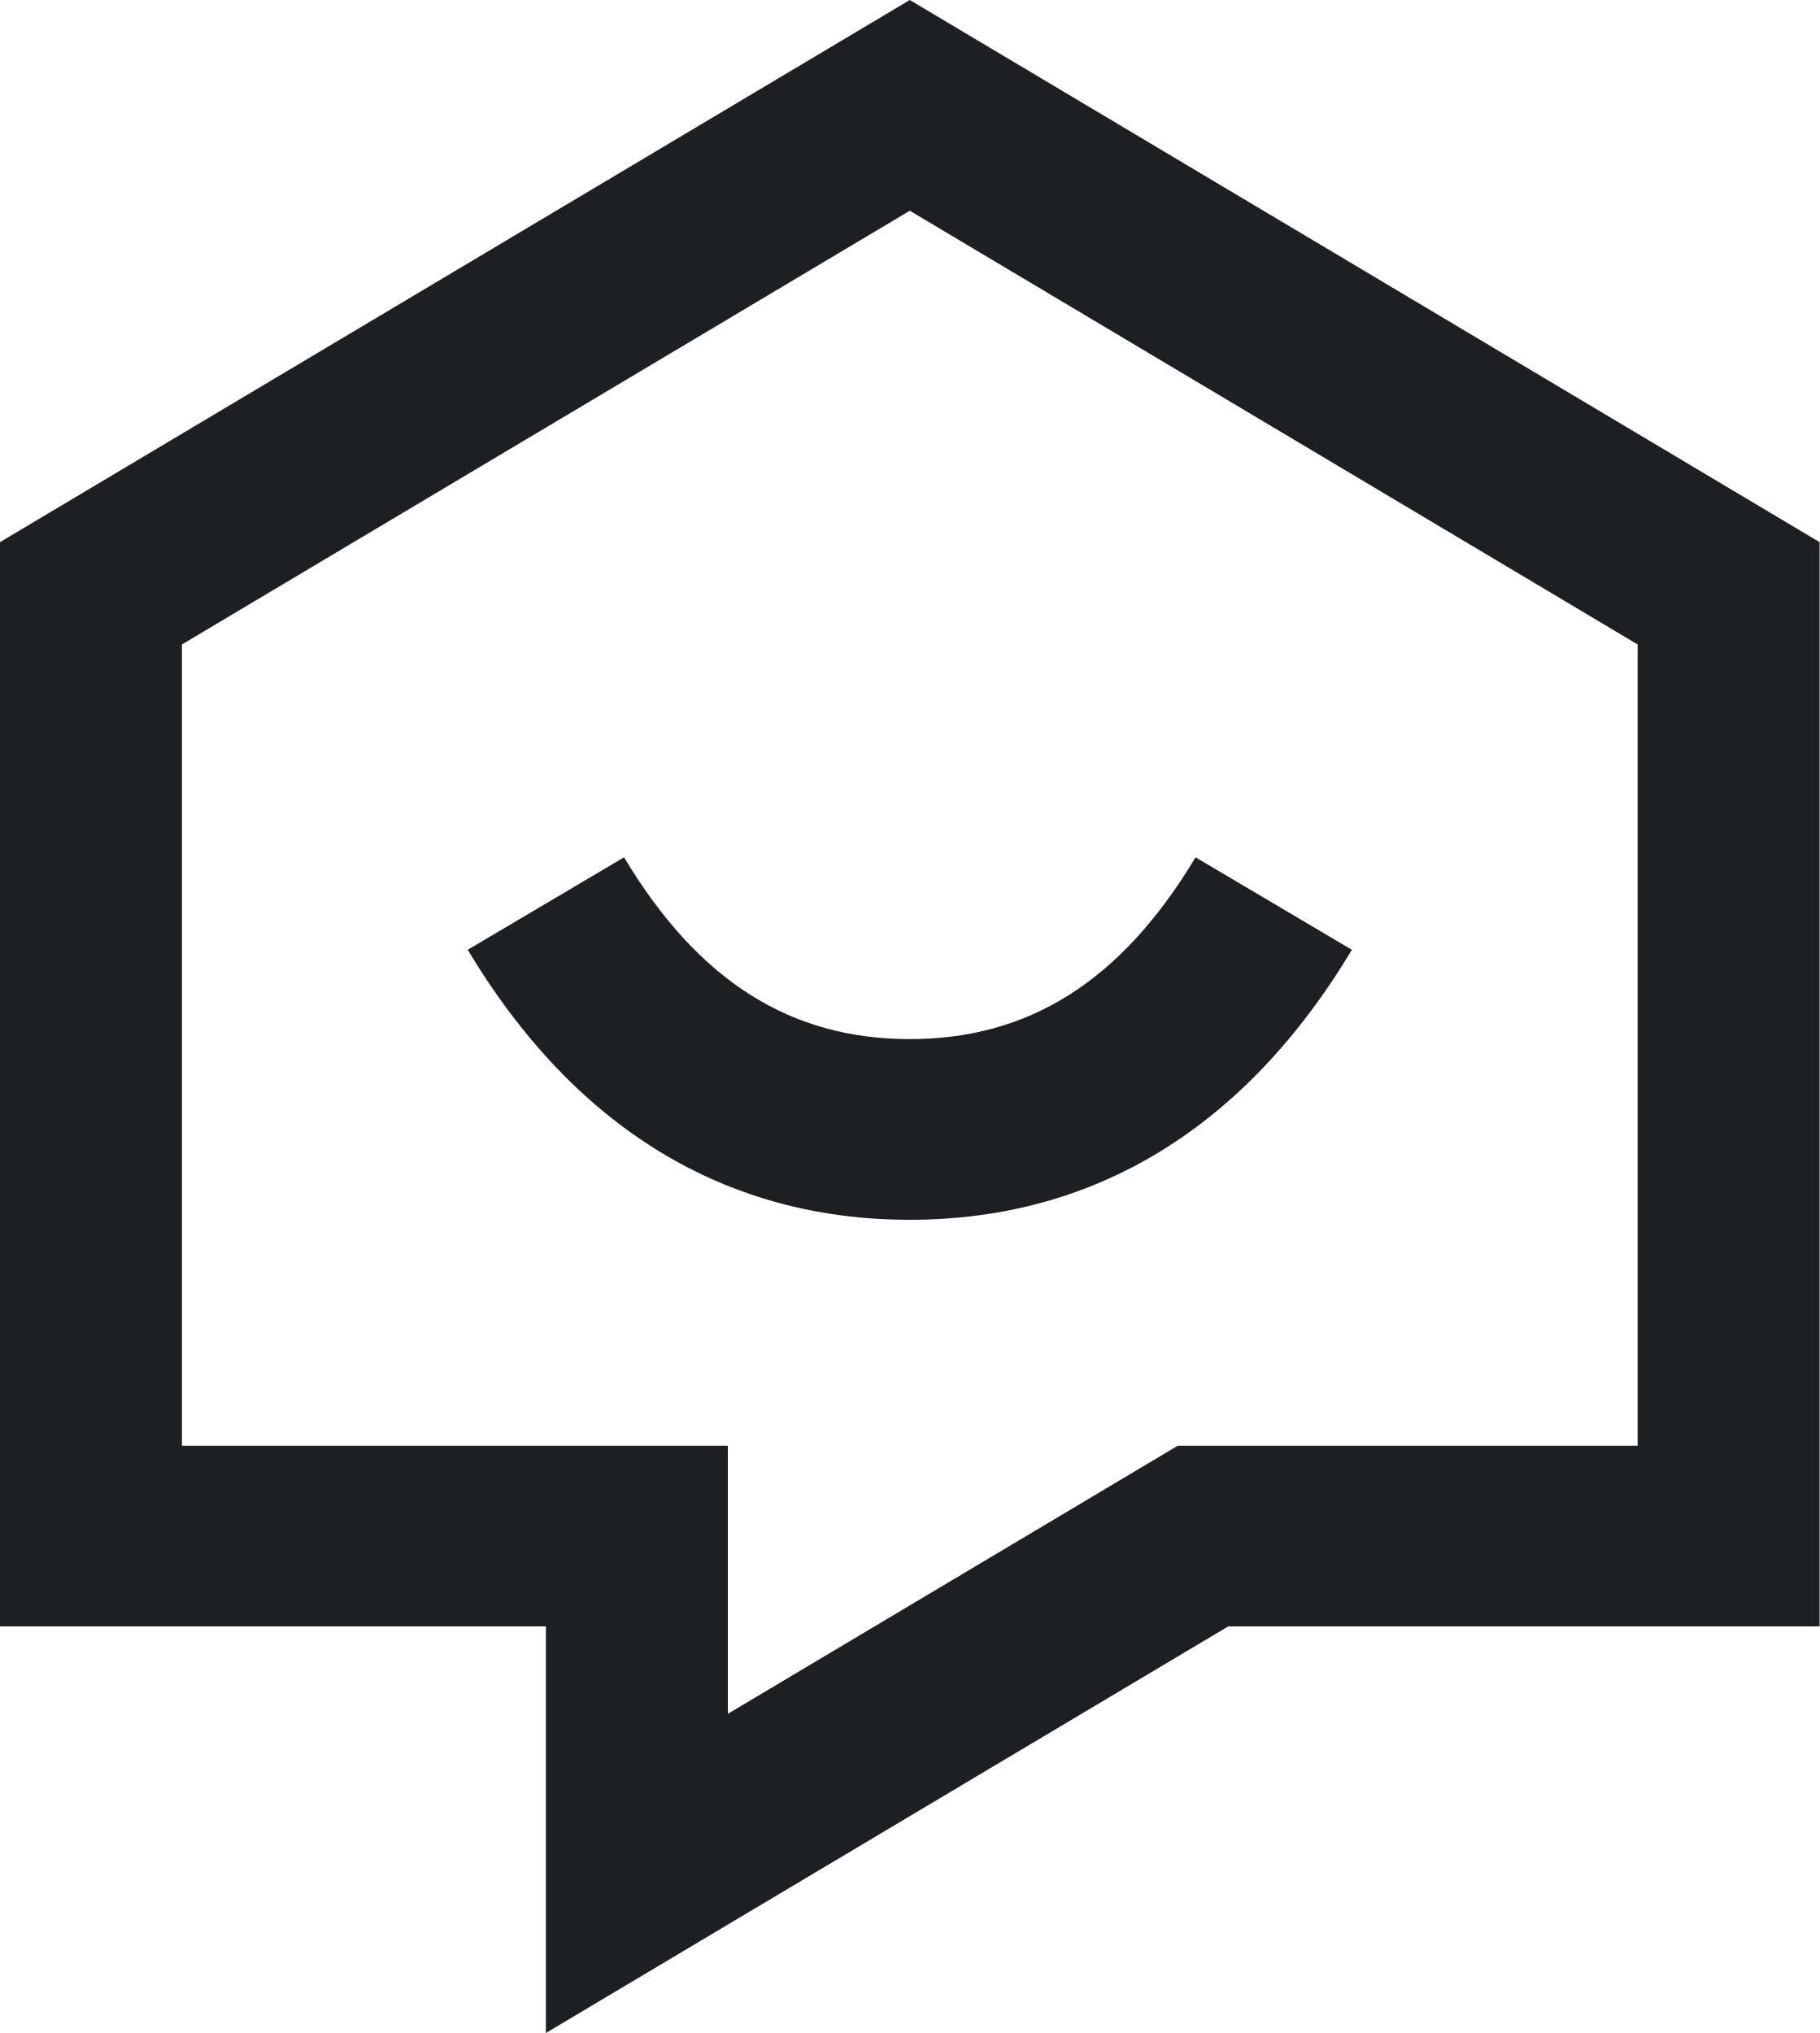
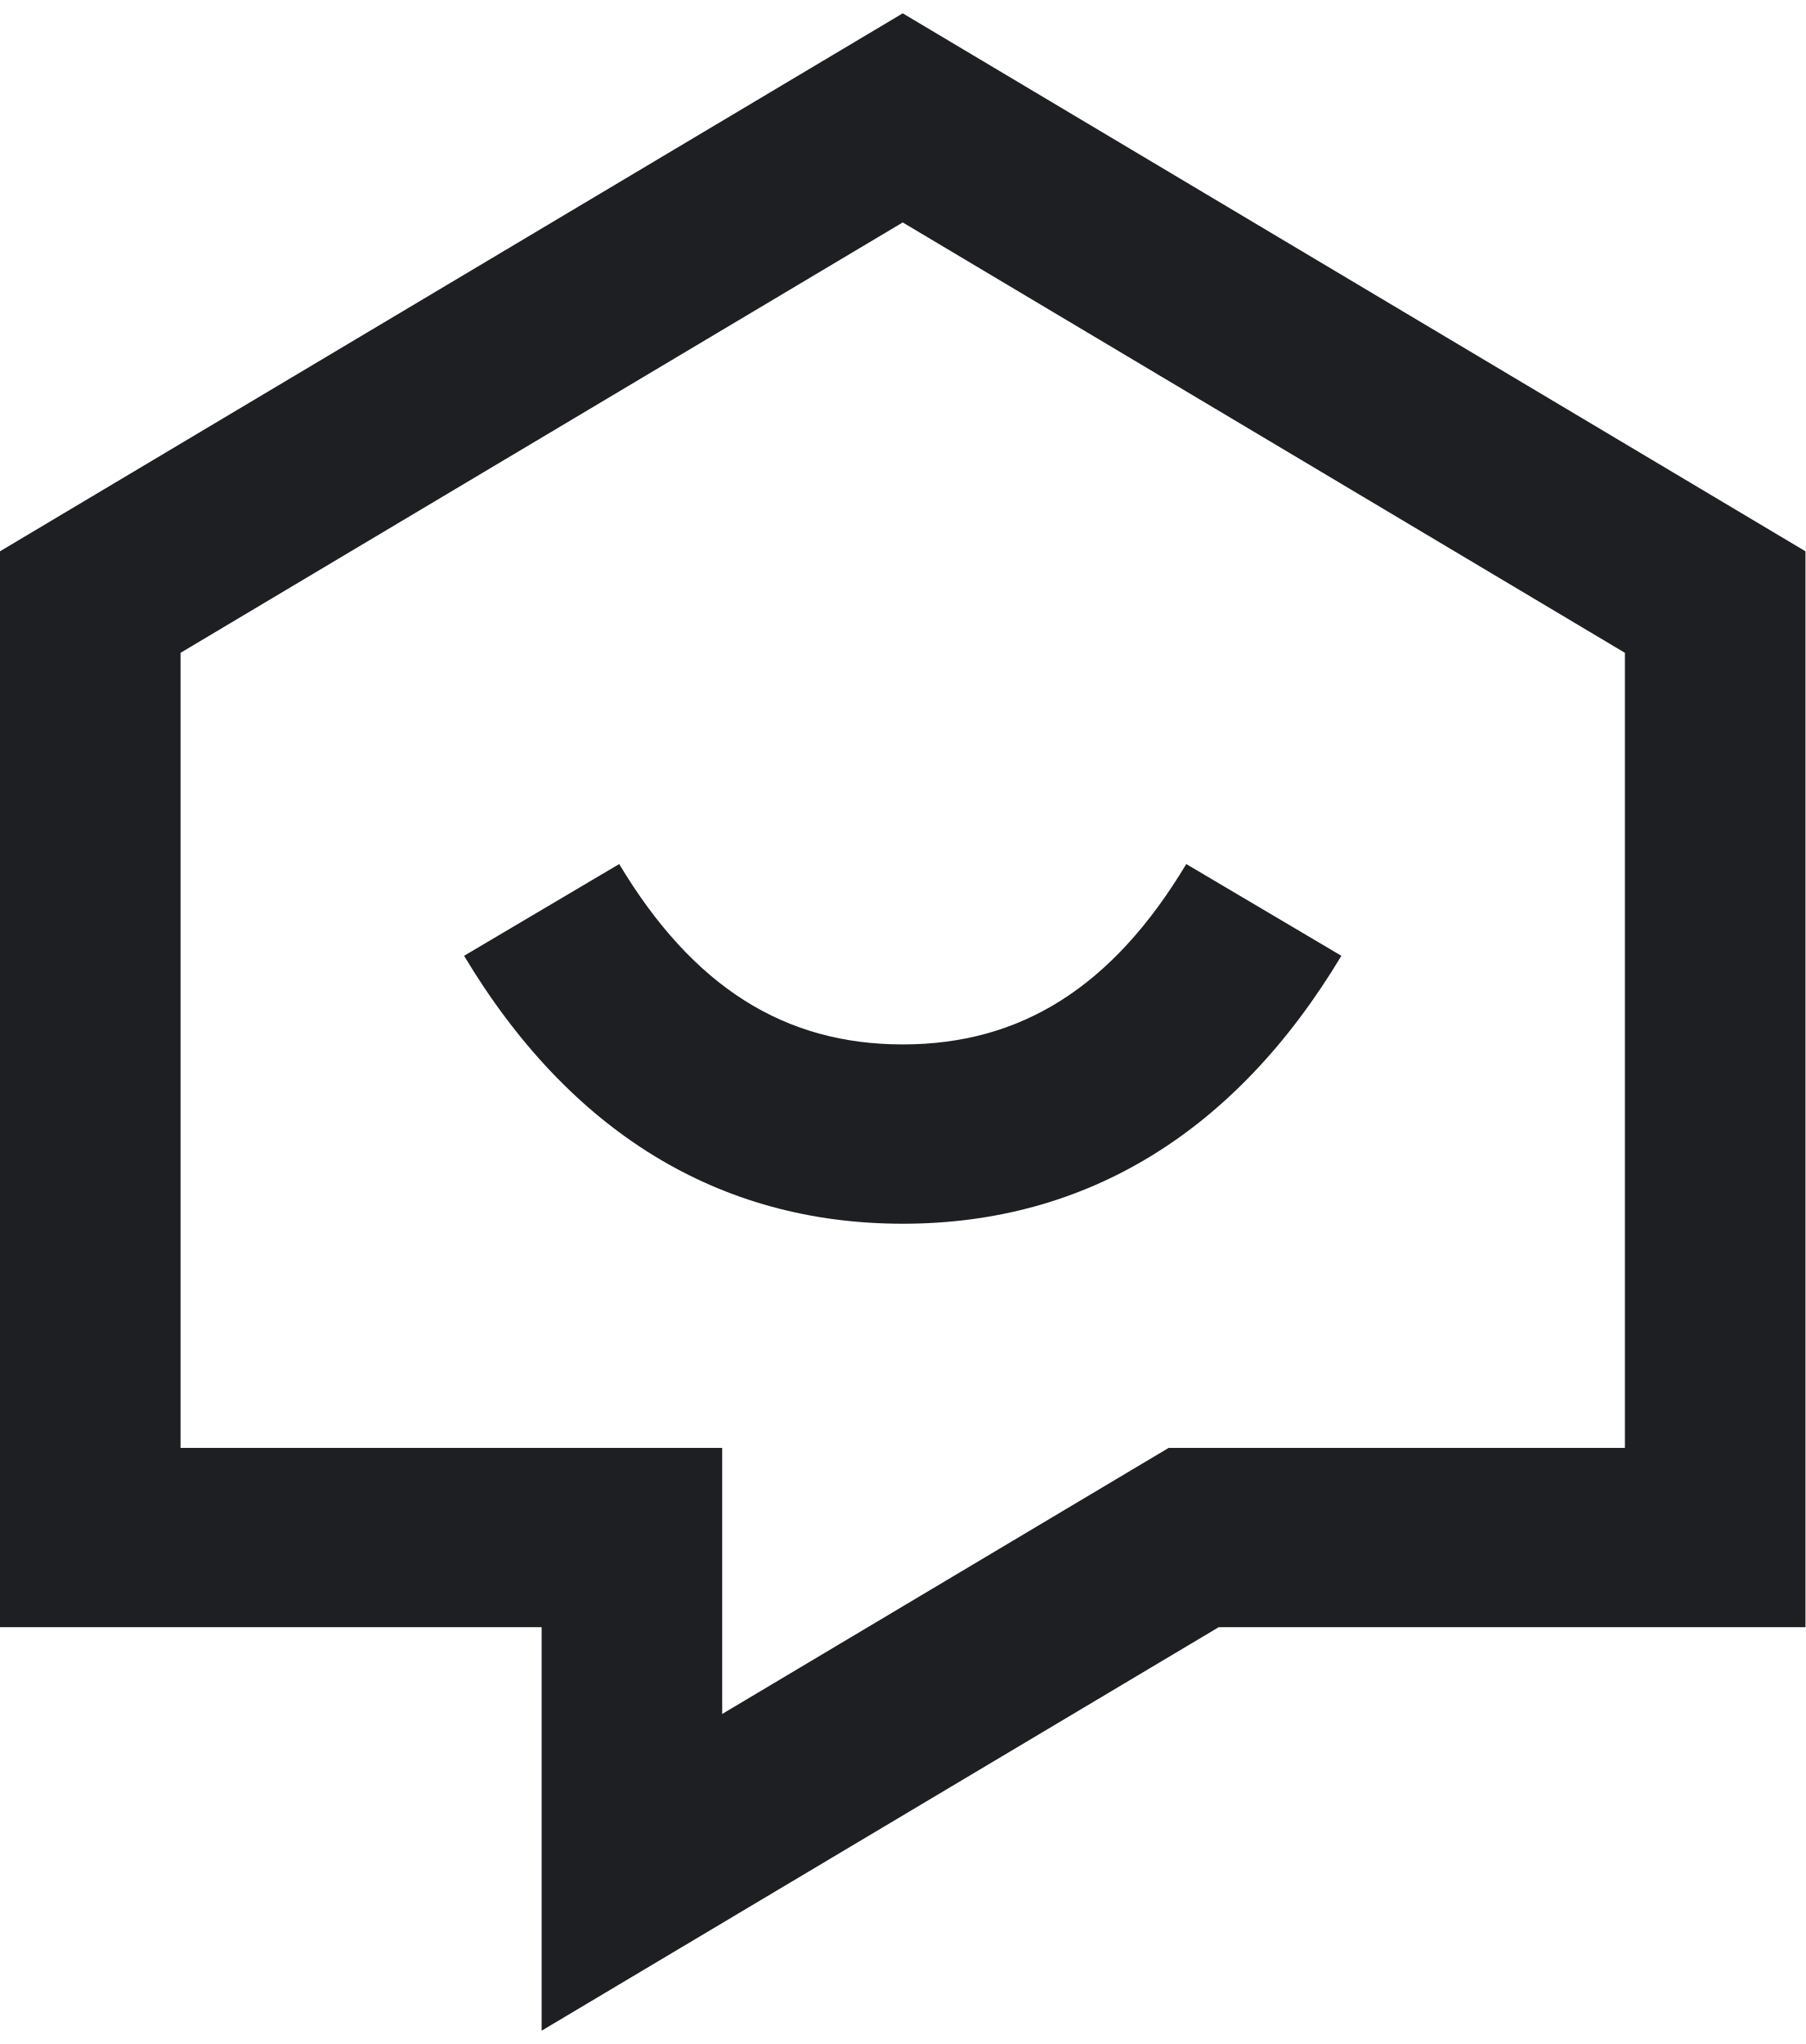
- <svg xmlns="http://www.w3.org/2000/svg" viewBox="0 0 477.333 533.333" height="533.333" width="477.333" xml:space="preserve" id="svg2" version="1.1">
+ <svg xmlns="http://www.w3.org/2000/svg" viewBox="0 0 477.333 533.333" height="60" width="53" xml:space="preserve" id="svg2" version="1.1">
  <defs id="defs6">
    <clipPath id="clipPath20" clipPathUnits="userSpaceOnUse">
      <path style="clip-rule:evenodd" id="path18" d="M 1074,800 H 0 V 2933.33 L 1790,4000 3580,2933.33 V 800 H 2416.5 L 1074,0 Z m 1243.34,355.55 H 3222 V 2732.02 L 1790,3585.36 358,2732.02 V 1155.55 H 1432 V 627.98 Z M 920.203,2131.27 1227.8,2313.18 c 146.7,-244.69 328.64,-357.63 562.2,-357.63 233.56,0 415.5,112.94 562.2,357.63 l 307.6,-181.91 C 2451.21,1783.36 2155.82,1600 1790,1600 c -365.82,0 -661.21,183.36 -869.797,531.27 z" />
    </clipPath>
    <clipPath id="clipPath26" clipPathUnits="userSpaceOnUse">
      <path id="path24" d="M 0,0 H 3580 V 4000 H 0 Z" />
    </clipPath>
  </defs>
  <g transform="matrix(1.333333,0,0,-1.333333,0,533.3333)" id="g10">
    <g transform="scale(0.1)" id="g12">
      <g id="g14">
        <g clip-path="url(#clipPath20)" id="g16">
          <g clip-path="url(#clipPath26)" id="g22">
            <path id="path28" style="fill:#1e1f22;fill-opacity:1;fill-rule:nonzero;stroke:none" d="M 0,0 H 3630 V 4050 H 0 Z" />
          </g>
        </g>
      </g>
    </g>
  </g>
</svg>
